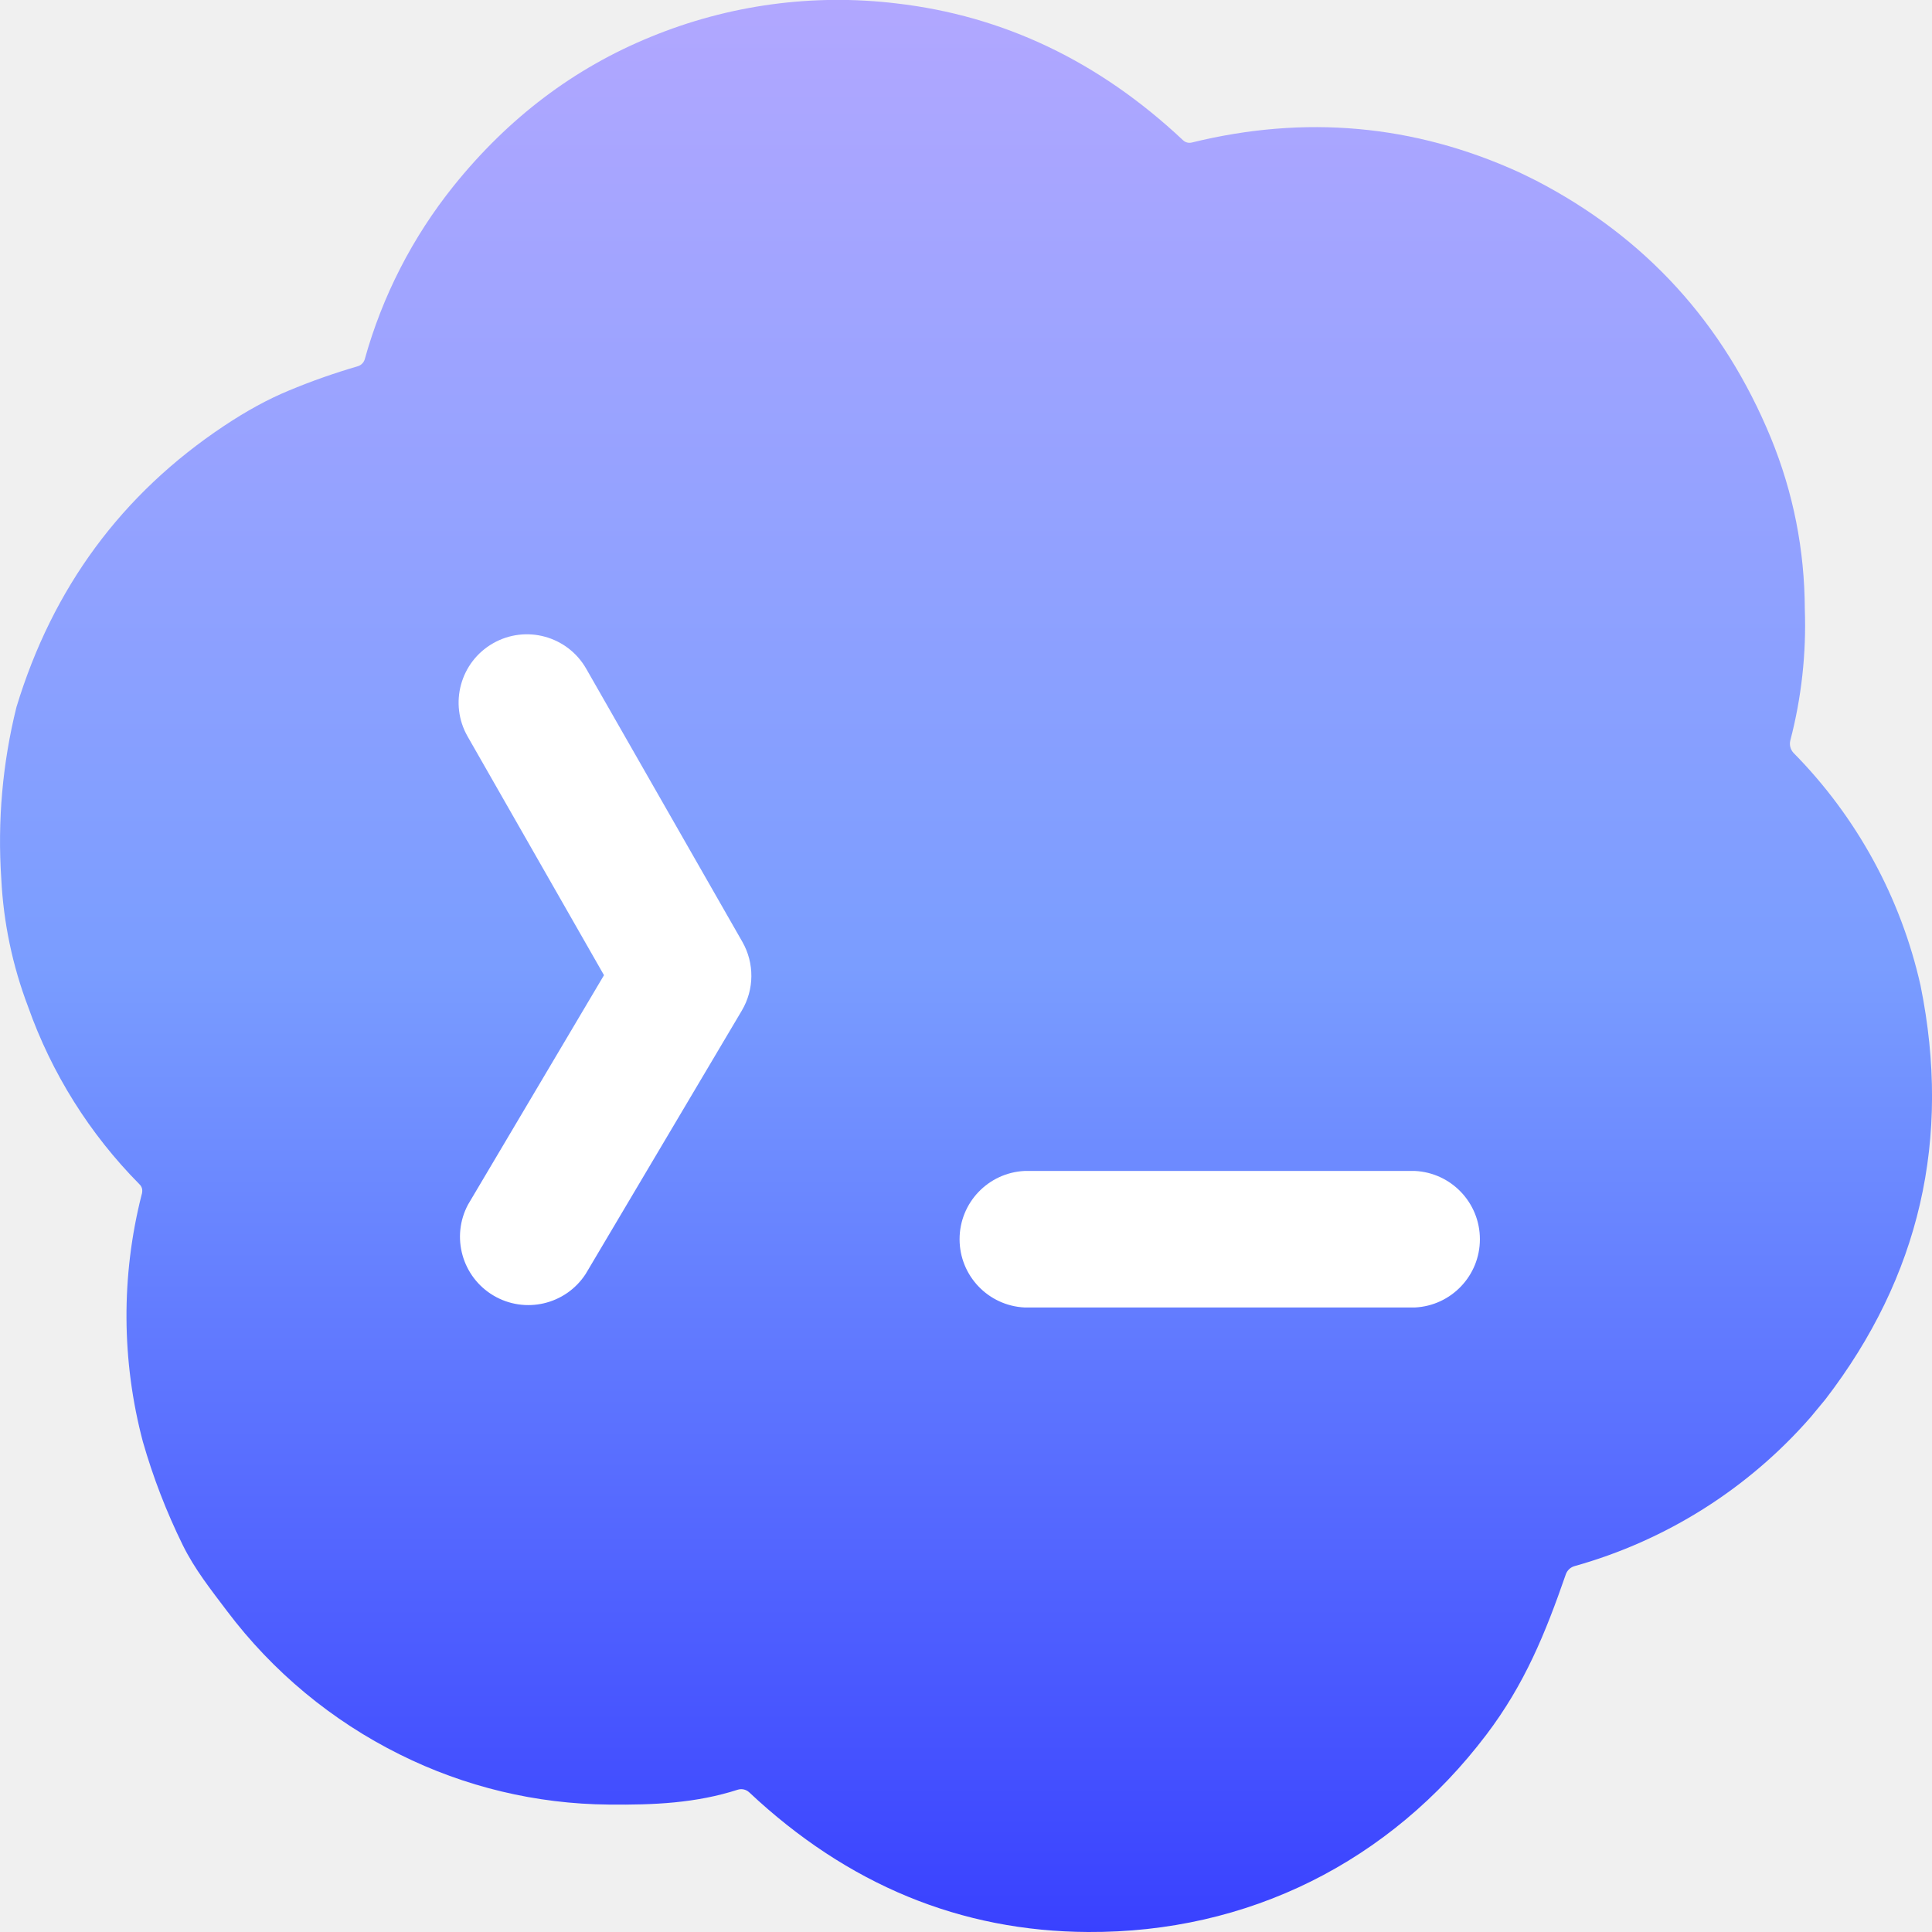
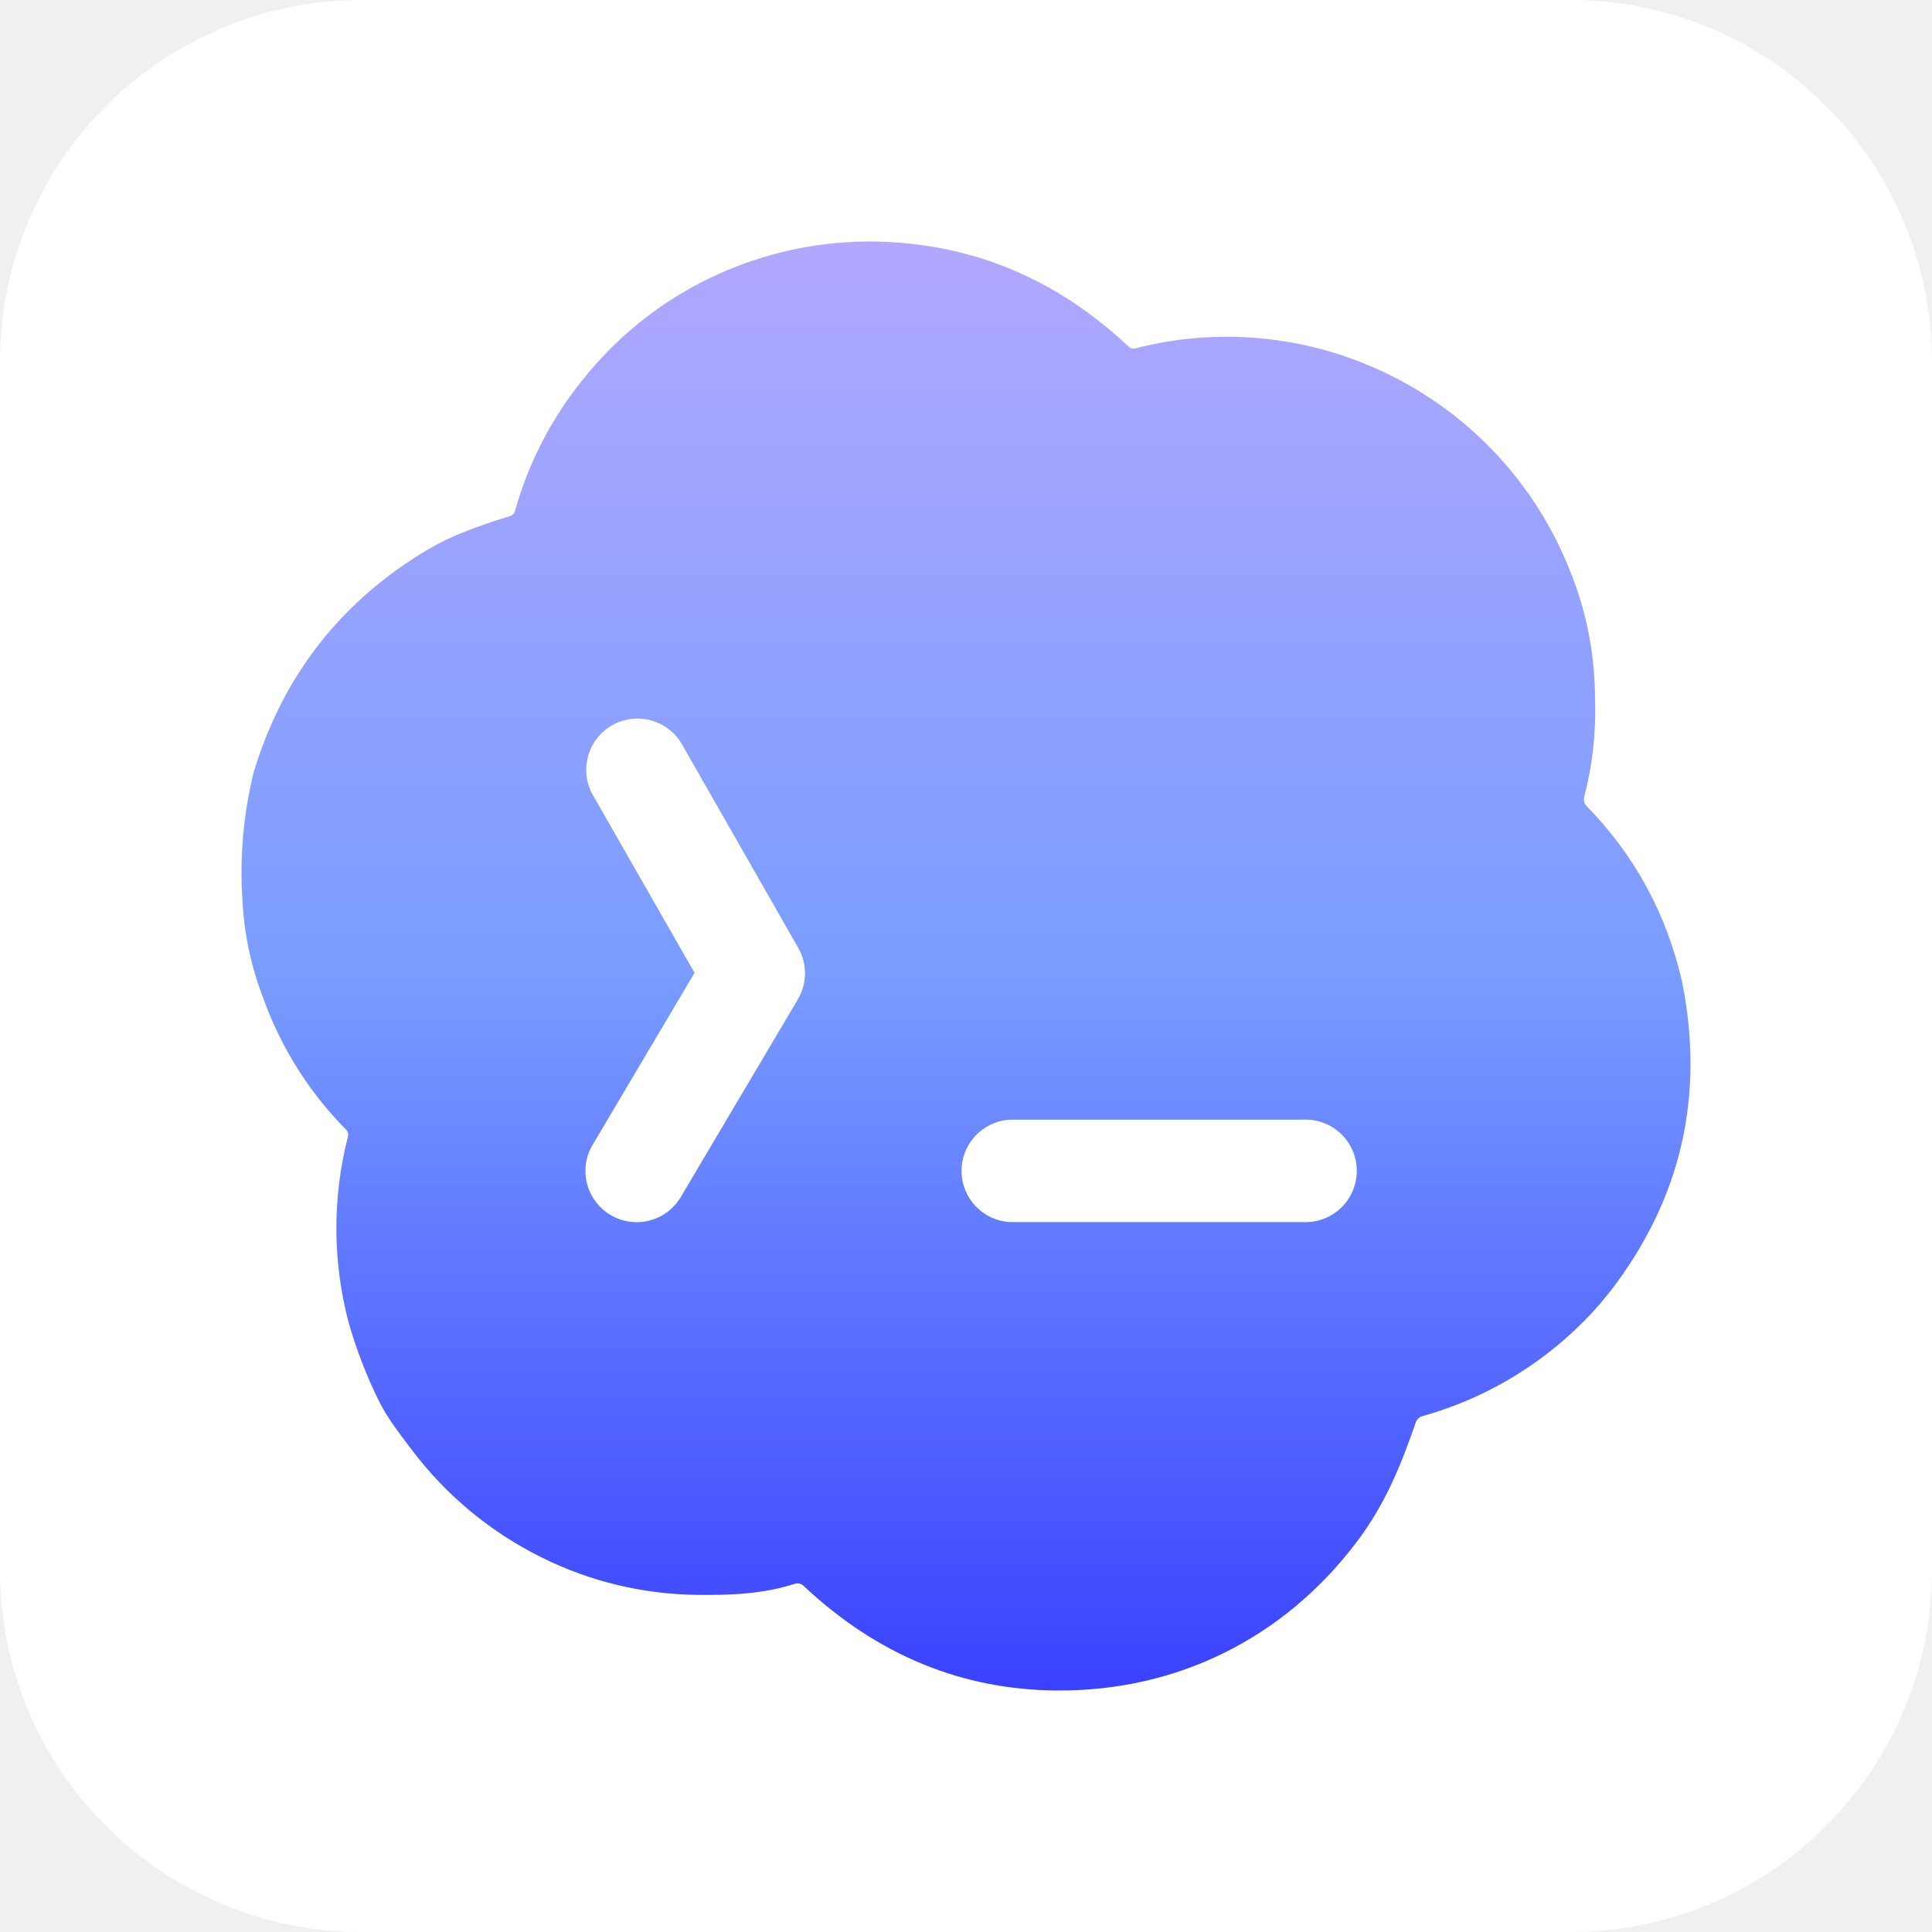
<svg xmlns="http://www.w3.org/2000/svg" height="24" viewBox="0 0 24 24" width="24">
+   <path d="M19.503 0H4.496A4.496 4.496 0 000 4.496v15.007A4.496 4.496 0 004.496 24h15.007A4.496 4.496 0 0024 19.503V4.496A4.496 4.496 0 0019.503 0z" fill="#fff" />
+   <path d="M9.064 3.344a4.578 4.578 0 012.285-.312c1 .115 1.891.54 2.673 1.275.01.01.024.017.037.021a.09.09 0 00.043 0 4.55 4.55 0 013.046.275l.047.022.116.057a4.581 4.581 0 012.188 2.399c.209.51.313 1.041.315 1.595a4.24 4.24 0 01-.134 1.223.123.123 0 00.03.115c.594.607.988 1.33 1.183 2.17.289 1.425-.007 2.71-.887 3.854l-.136.166a4.548 4.548 0 01-2.201 1.388.123.123 0 00-.081.076c-.191.551-.383 1.023-.74 1.494-.9 1.187-2.222 1.846-3.711 1.838-1.187-.006-2.239-.44-3.157-1.302a.107.107 0 00-.105-.024c-.388.125-.78.143-1.204.138a4.441 4.441 0 01-1.945-.466 4.544 4.544 0 01-1.61-1.335c-.152-.202-.303-.392-.414-.617a5.81 5.81 0 01-.37-.961 4.582 4.582 0 01-.014-2.298.124.124 0 00.006-.056.085.085 0 00-.027-.048 4.467 4.467 0 01-1.034-1.651 3.896 3.896 0 01-.251-1.192 5.189 5.189 0 01.141-1.6c.337-1.112.982-1.985 1.933-2.618.212-.141.413-.251.601-.33.215-.089.43-.164.646-.227a.098.098 0 00.065-.066 4.51 4.51 0 01.829-1.615 4.535 4.535 0 011.837-1.388zm3.482 10.565a.637.637 0 000 1.272h3.636a.637.637 0 100-1.272h-3.636zM8.462 9.23a.637.637 0 00-1.106.631l1.272 2.224-1.266 2.136a.636.636 0 101.095.649l1.454-2.455a.636.636 0 00.005-.64L8.462 9.23z" fill="url(#codex-gradient)" />
  <defs>
-     <linearGradient id="codex-gradient" x1="12" x2="12" y1="0" y2="24" gradientUnits="userSpaceOnUse">
+     <linearGradient gradientUnits="userSpaceOnUse" id="codex-gradient" x1="12" x2="12" y1="3" y2="21">
      <stop stop-color="#B1A7FF" />
      <stop offset=".5" stop-color="#7A9DFF" />
      <stop offset="1" stop-color="#3941FF" />
    </linearGradient>
  </defs>
-   <path fill="url(#codex-gradient)" d="M8.086.457a6.105 6.105 0 013.046-.415c1.333.153 2.521.72 3.564 1.7a.117.117 0 00.107.029c1.408-.346 2.762-.224 4.061.366l.063.03.154.076c1.357.703 2.33 1.77 2.918 3.198.278.679.418 1.388.421 2.126a5.655 5.655 0 01-.18 1.631.167.167 0 00.04.155 5.982 5.982 0 011.578 2.891c.385 1.901-.01 3.615-1.183 5.14l-.182.22a6.063 6.063 0 01-2.934 1.851.162.162 0 00-.108.102c-.255.736-.511 1.364-.987 1.992-1.199 1.582-2.962 2.462-4.948 2.451-1.583-.008-2.986-.587-4.21-1.736a.145.145 0 00-.14-.032c-.518.167-1.04.191-1.604.185a5.924 5.924 0 01-2.595-.622 6.058 6.058 0 01-2.146-1.781c-.203-.269-.404-.522-.551-.821a7.74 7.74 0 01-.495-1.283 6.11 6.11 0 01-.017-3.064.166.166 0 00.008-.074.115.115 0 00-.037-.064 5.958 5.958 0 01-1.38-2.202 5.196 5.196 0 01-.333-1.589 6.915 6.915 0 01.188-2.132c.45-1.484 1.309-2.648 2.577-3.493.282-.188.55-.334.802-.438.286-.12.573-.22.861-.304a.129.129 0 00.087-.087A6.016 6.016 0 015.635 2.31C6.315 1.464 7.132.846 8.086.457z" />
-   <path fill="#fff" d="M7.282 8.307a.848.848 0 00-1.473.842l1.694 2.965-1.688 2.848a.849.849 0 001.46.864l1.94-3.272a.849.849 0 00.007-.854l-1.94-3.393zM12.728 14.546a.849.849 0 000 1.696h4.848a.849.849 0 000-1.696h-4.848z" />
</svg>
